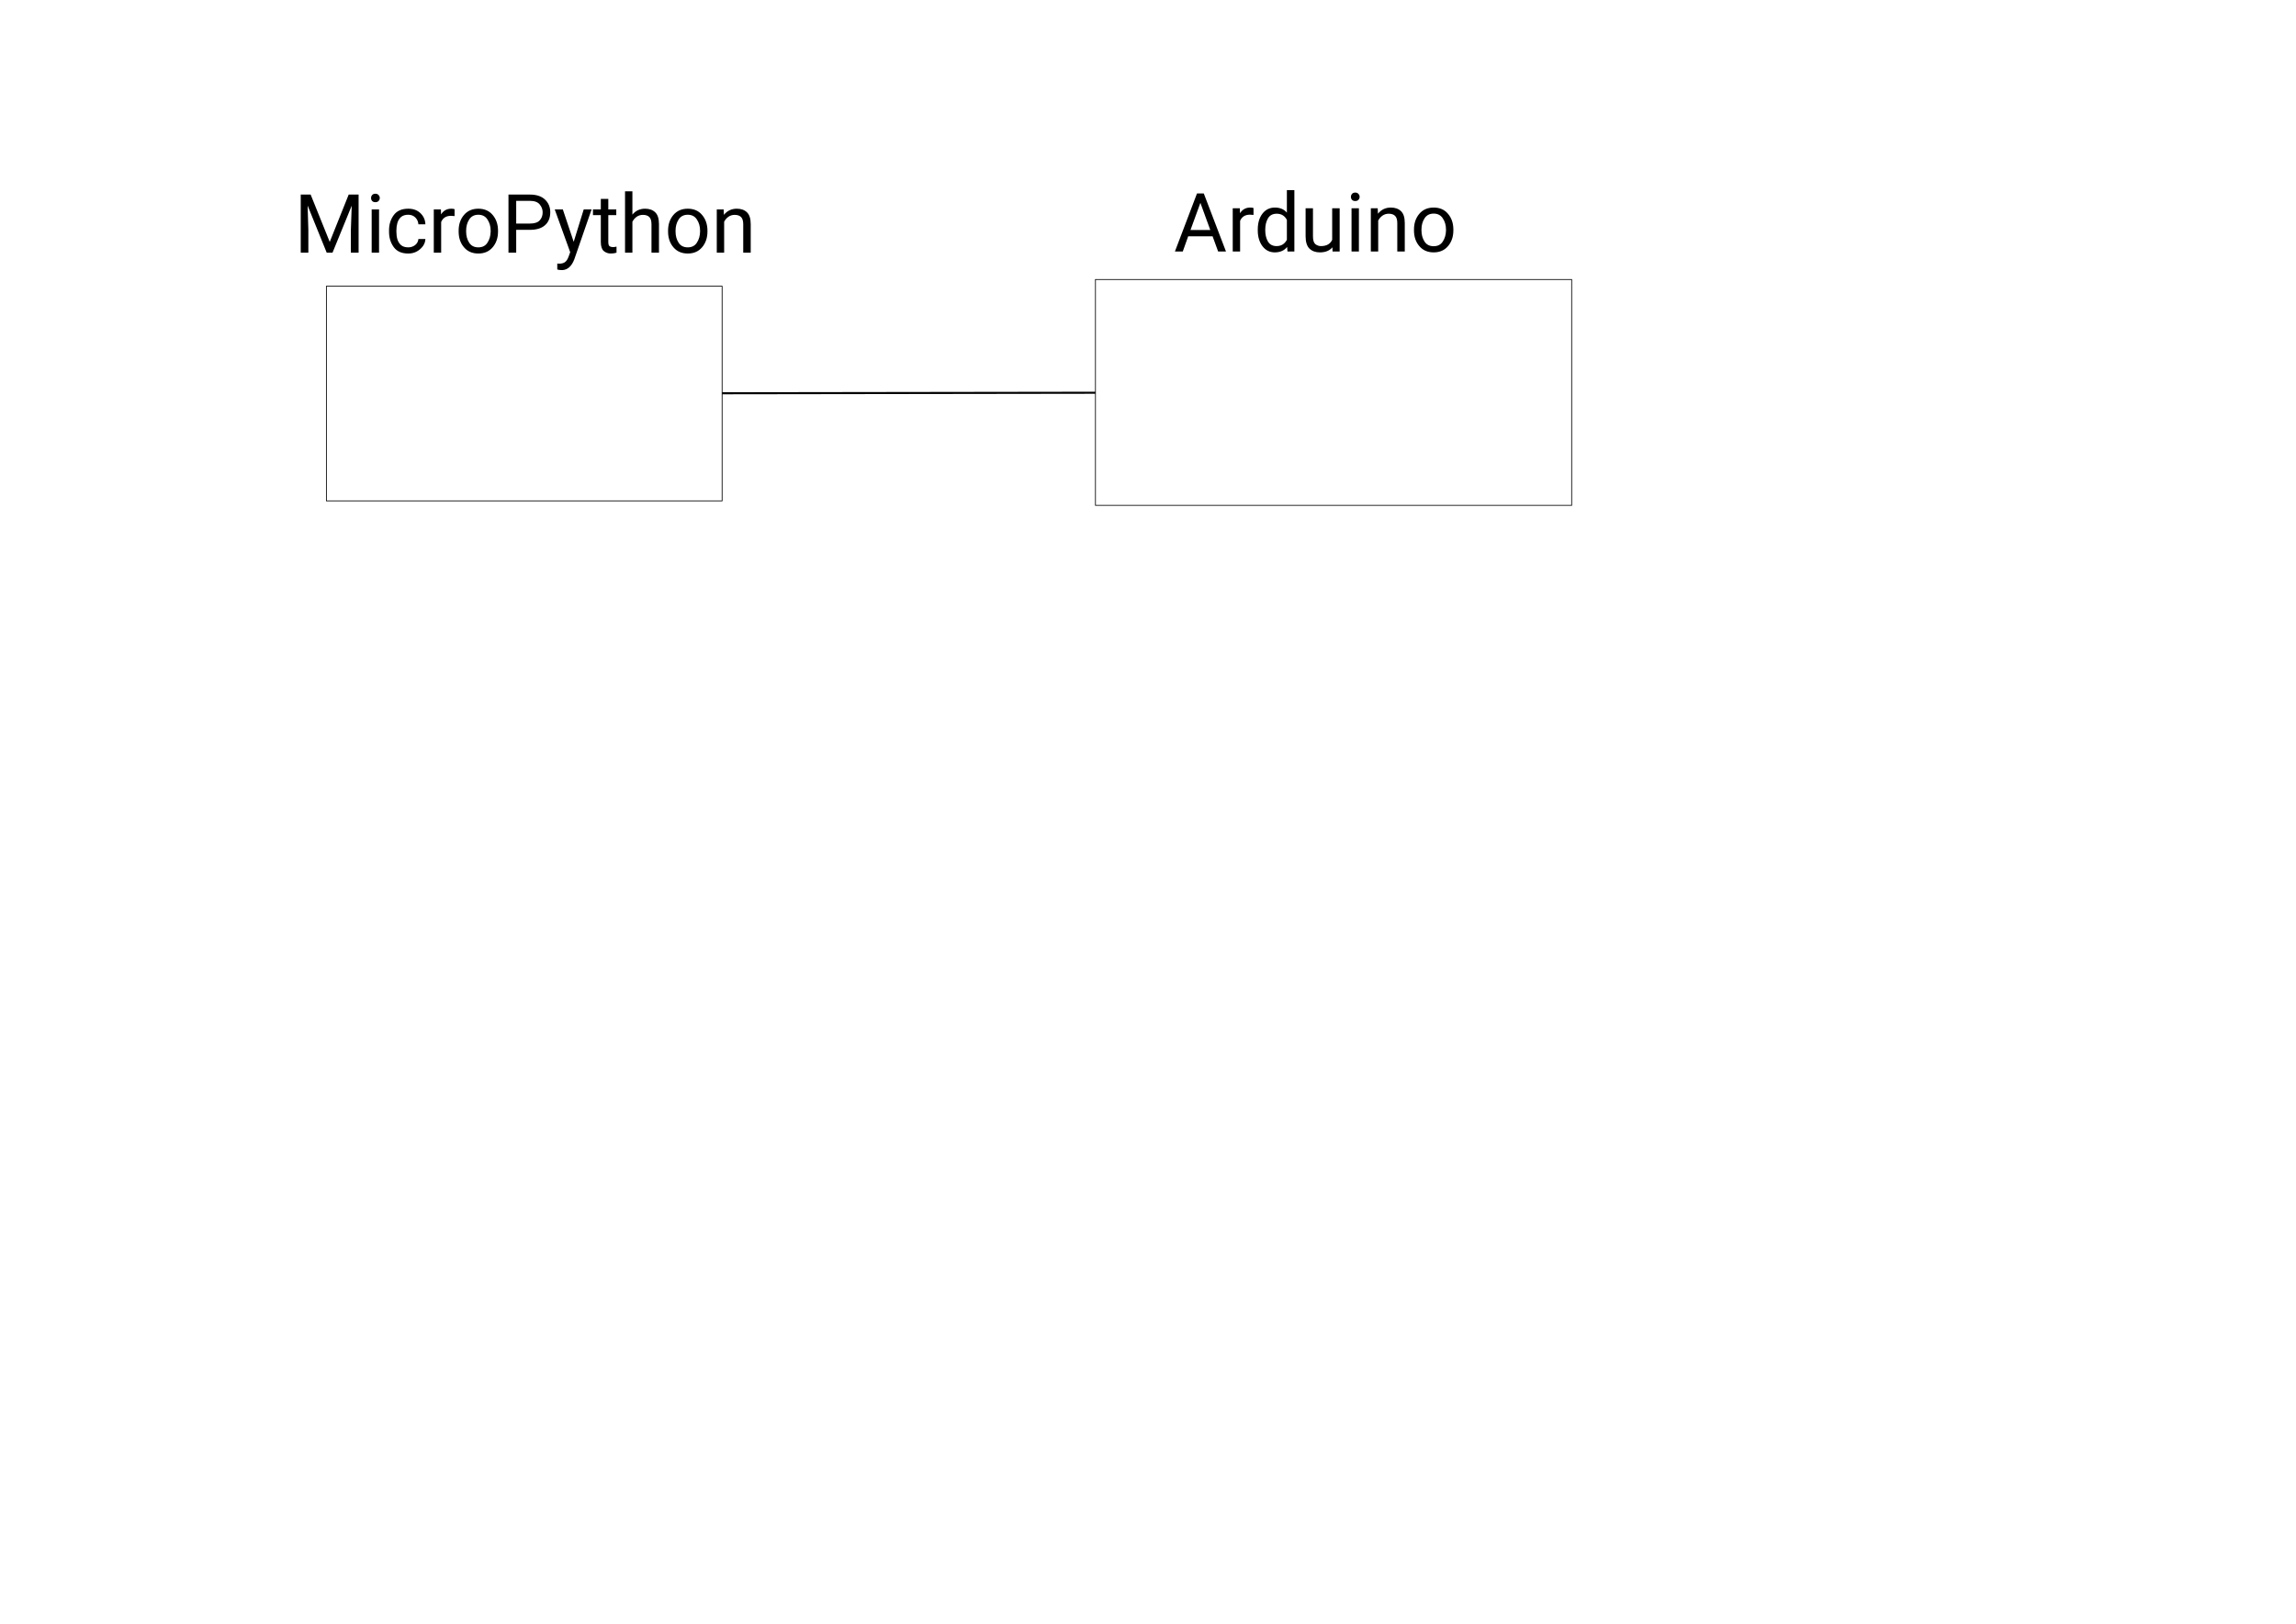
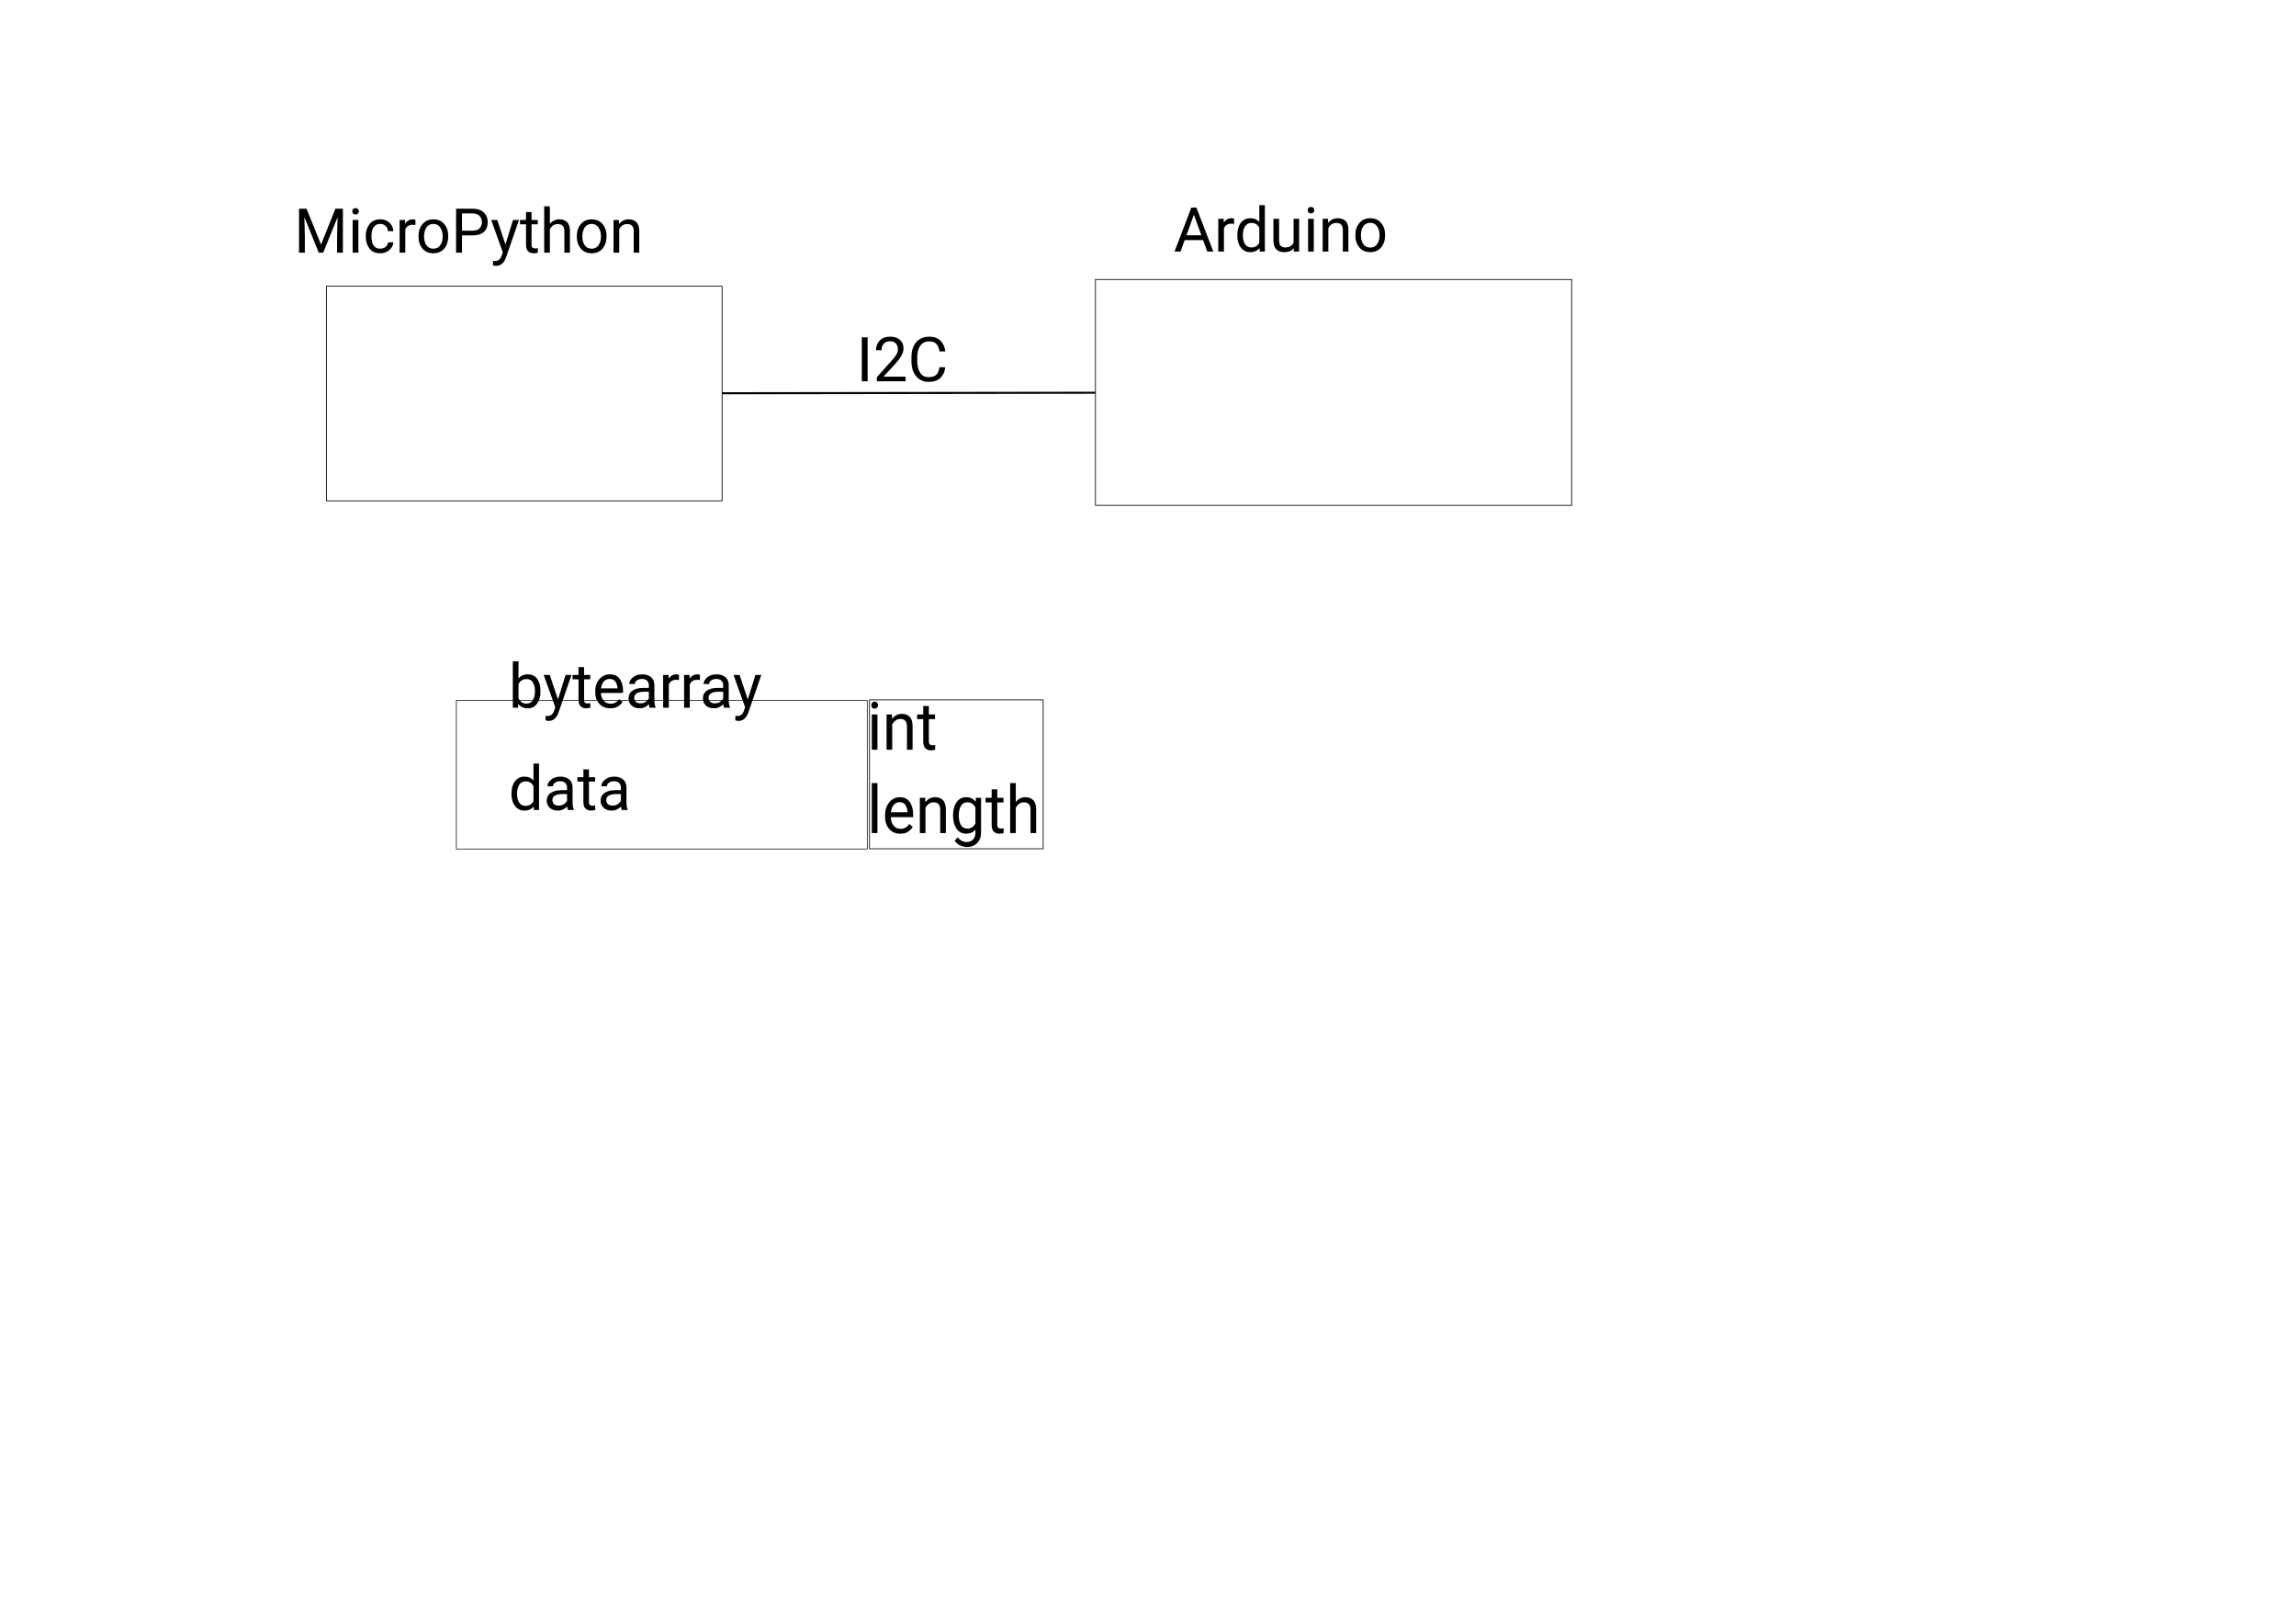
<svg xmlns="http://www.w3.org/2000/svg" width="297mm" height="210mm" viewBox="0 0 297 210" version="1.1" id="svg5">
  <defs id="defs2" />
  <g id="layer1">
-     <rect style="font-variation-settings:normal;opacity:1;fill:none;fill-opacity:1;fill-rule:evenodd;stroke:#000000;stroke-width:0.1;stroke-linecap:butt;stroke-linejoin:miter;stroke-miterlimit:4;stroke-dasharray:none;stroke-dashoffset:0;stroke-opacity:1;stop-color:#000000;stop-opacity:1" id="rect244" width="51.187" height="27.762" x="42.222" y="37.017" />
-     <rect style="font-variation-settings:normal;opacity:1;fill:none;fill-opacity:1;fill-rule:evenodd;stroke:#000000;stroke-width:0.1;stroke-linecap:butt;stroke-linejoin:miter;stroke-miterlimit:4;stroke-dasharray:none;stroke-dashoffset:0;stroke-opacity:1;stop-color:#000000;stop-opacity:1" id="rect246" width="61.598" height="29.208" x="141.704" y="36.149" />
-     <text xml:space="preserve" style="font-size:10.583px;line-height:1.25;font-family:Roboto;-inkscape-font-specification:Roboto;stroke-width:0.265" x="151.826" y="32.534" id="text964">
-       <tspan id="tspan962" style="stroke-width:0.265" x="151.826" y="32.534">Arduino</tspan>
+     <rect style="opacity:1;fill:none;fill-opacity:1;fill-rule:evenodd;stroke:#000000;stroke-width:0.1;stroke-linecap:butt;stroke-linejoin:miter;stroke-miterlimit:4;stroke-dasharray:none;stroke-dashoffset:0;stroke-opacity:1;stop-color:#000000;stop-opacity:1" id="rect244" width="51.187" height="27.762" x="42.222" y="37.017" />
+     <rect style="fill:none;fill-opacity:1;fill-rule:evenodd;stroke:#000000;stroke-width:0.085;stroke-linecap:butt;stroke-linejoin:miter;stroke-miterlimit:4;stroke-dasharray:none;stroke-dashoffset:0;stroke-opacity:1;stop-color:#000000" id="rect244-4" width="53.148" height="19.23" x="59.035" y="90.572" />
+     <rect style="fill:none;fill-opacity:1;fill-rule:evenodd;stroke:#000000;stroke-width:0.1;stroke-linecap:butt;stroke-linejoin:miter;stroke-miterlimit:4;stroke-dasharray:none;stroke-dashoffset:0;stroke-opacity:1;stop-color:#000000" id="rect244-4-9" width="22.462" height="19.259" x="112.475" y="90.515" />
+     <rect style="opacity:1;fill:none;fill-opacity:1;fill-rule:evenodd;stroke:#000000;stroke-width:0.1;stroke-linecap:butt;stroke-linejoin:miter;stroke-miterlimit:4;stroke-dasharray:none;stroke-dashoffset:0;stroke-opacity:1;stop-color:#000000;stop-opacity:1" id="rect246" width="61.598" height="29.208" x="141.704" y="36.149" />
+     <text xml:space="preserve" style="font-size:8px;line-height:1.25;font-family:Roboto;-inkscape-font-specification:'Roboto, Normal';stroke-width:0.265;font-weight:normal;font-style:normal;font-stretch:normal;font-variant:normal;font-variant-ligatures:normal;font-variant-caps:normal;font-variant-numeric:normal;font-variant-east-asian:normal" x="151.826" y="32.534" id="text964">
+       <tspan id="tspan962" style="stroke-width:0.265;-inkscape-font-specification:'Roboto, Normal';font-family:Roboto;font-weight:normal;font-style:normal;font-stretch:normal;font-variant:normal;font-size:8px;font-variant-ligatures:normal;font-variant-caps:normal;font-variant-numeric:normal;font-variant-east-asian:normal" x="151.826" y="32.534">Arduino</tspan>
    </text>
-     <text xml:space="preserve" style="font-size:10.583px;line-height:1.25;font-family:Roboto;-inkscape-font-specification:Roboto;stroke-width:0.265" x="38.029" y="32.679" id="text968">
-       <tspan id="tspan966" style="stroke-width:0.265" x="38.029" y="32.679">MicroPython</tspan>
+     <text xml:space="preserve" style="font-size:8px;line-height:1.25;font-family:Roboto;-inkscape-font-specification:'Roboto, Normal';stroke-width:0.265;font-weight:normal;font-style:normal;font-stretch:normal;font-variant:normal;font-variant-ligatures:normal;font-variant-caps:normal;font-variant-numeric:normal;font-variant-east-asian:normal" x="38.029" y="32.679" id="text968">
+       <tspan id="tspan966" style="stroke-width:0.265;-inkscape-font-specification:'Roboto, Normal';font-family:Roboto;font-weight:normal;font-style:normal;font-stretch:normal;font-variant:normal;font-size:8px;font-variant-ligatures:normal;font-variant-caps:normal;font-variant-numeric:normal;font-variant-east-asian:normal" x="38.029" y="32.679">MicroPython</tspan>
    </text>
    <path style="fill:none;fill-rule:evenodd;stroke:#000000;stroke-width:0.265px;stroke-linecap:butt;stroke-linejoin:miter;stroke-opacity:1" d="m 93.409,50.862 48.295,-0.067" id="path1015" />
+     <text xml:space="preserve" style="font-size:8px;line-height:1.25;font-family:Roboto;-inkscape-font-specification:'Roboto, Normal';stroke-width:0.265;font-weight:normal;font-style:normal;font-stretch:normal;font-variant:normal;font-variant-ligatures:normal;font-variant-caps:normal;font-variant-numeric:normal;font-variant-east-asian:normal" x="110.76" y="49.307" id="text350">
+       <tspan id="tspan348" style="stroke-width:0.265;-inkscape-font-specification:'Roboto, Normal';font-family:Roboto;font-weight:normal;font-style:normal;font-stretch:normal;font-variant:normal;font-size:8px;font-variant-ligatures:normal;font-variant-caps:normal;font-variant-numeric:normal;font-variant-east-asian:normal" x="110.76" y="49.307">I2C</tspan>
+     </text>
+     <text xml:space="preserve" style="font-size:8px;line-height:1.25;font-family:Roboto;-inkscape-font-specification:'Roboto, Normal';stroke-width:0.265;font-weight:normal;font-style:normal;font-stretch:normal;font-variant:normal;font-variant-ligatures:normal;font-variant-caps:normal;font-variant-numeric:normal;font-variant-east-asian:normal" x="65.791" y="91.529" id="text360">
+       <tspan id="tspan358" style="stroke-width:0.265;-inkscape-font-specification:'Roboto, Normal';font-family:Roboto;font-weight:normal;font-style:normal;font-stretch:normal;font-variant:normal;font-size:8px;font-variant-ligatures:normal;font-variant-caps:normal;font-variant-numeric:normal;font-variant-east-asian:normal" x="65.791" y="91.529">bytearray</tspan>
+       <tspan style="stroke-width:0.265;-inkscape-font-specification:'Roboto, Normal';font-family:Roboto;font-weight:normal;font-style:normal;font-stretch:normal;font-variant:normal;font-size:8px;font-variant-ligatures:normal;font-variant-caps:normal;font-variant-numeric:normal;font-variant-east-asian:normal" x="65.791" y="104.758" id="tspan412">data</tspan>
+     </text>
+     <text xml:space="preserve" style="font-style:normal;font-variant:normal;font-weight:normal;font-stretch:normal;font-size:8.362px;line-height:1.25;font-family:Roboto;-inkscape-font-specification:'Roboto, Normal';font-variant-ligatures:normal;font-variant-caps:normal;font-variant-numeric:normal;font-variant-east-asian:normal;stroke-width:0.277" x="115.65" y="94.035" id="text416" transform="scale(0.9697761,1.031166)">
+       <tspan id="tspan414" style="font-style:normal;font-variant:normal;font-weight:normal;font-stretch:normal;font-size:8.362px;font-family:Roboto;-inkscape-font-specification:'Roboto, Normal';font-variant-ligatures:normal;font-variant-caps:normal;font-variant-numeric:normal;font-variant-east-asian:normal;stroke-width:0.277" x="115.65" y="94.035">int</tspan>
+       <tspan style="font-style:normal;font-variant:normal;font-weight:normal;font-stretch:normal;font-size:8.362px;font-family:Roboto;-inkscape-font-specification:'Roboto, Normal';font-variant-ligatures:normal;font-variant-caps:normal;font-variant-numeric:normal;font-variant-east-asian:normal;stroke-width:0.277" x="115.65" y="104.488" id="tspan418">length</tspan>
+     </text>
+     <rect style="fill:none;fill-opacity:1;fill-rule:evenodd;stroke:#000000;stroke-width:0.1;stroke-linecap:butt;stroke-linejoin:miter;stroke-miterlimit:4;stroke-dasharray:none;stroke-dashoffset:0;stroke-opacity:1;stop-color:#000000" id="rect244-0" width="51.187" height="27.762" x="353.759" y="60.778" />
+     <rect style="fill:none;fill-opacity:1;fill-rule:evenodd;stroke:#000000;stroke-width:0.085;stroke-linecap:butt;stroke-linejoin:miter;stroke-miterlimit:4;stroke-dasharray:none;stroke-dashoffset:0;stroke-opacity:1;stop-color:#000000" id="rect244-4-6" width="53.148" height="19.23" x="370.573" y="114.334" />
+     <rect style="fill:none;fill-opacity:1;fill-rule:evenodd;stroke:#000000;stroke-width:0.1;stroke-linecap:butt;stroke-linejoin:miter;stroke-miterlimit:4;stroke-dasharray:none;stroke-dashoffset:0;stroke-opacity:1;stop-color:#000000" id="rect244-4-9-2" width="22.462" height="19.259" x="424.013" y="114.277" />
+     <rect style="fill:none;fill-opacity:1;fill-rule:evenodd;stroke:#000000;stroke-width:0.1;stroke-linecap:butt;stroke-linejoin:miter;stroke-miterlimit:4;stroke-dasharray:none;stroke-dashoffset:0;stroke-opacity:1;stop-color:#000000" id="rect246-2" width="61.598" height="29.208" x="453.241" y="59.911" />
+     <text xml:space="preserve" style="font-style:normal;font-variant:normal;font-weight:normal;font-stretch:normal;font-size:8px;line-height:1.25;font-family:Roboto;-inkscape-font-specification:'Roboto, Normal';font-variant-ligatures:normal;font-variant-caps:normal;font-variant-numeric:normal;font-variant-east-asian:normal;stroke-width:0.265" x="463.363" y="56.296" id="text964-2">
+       <tspan id="tspan962-9" style="font-style:normal;font-variant:normal;font-weight:normal;font-stretch:normal;font-size:8px;font-family:Roboto;-inkscape-font-specification:'Roboto, Normal';font-variant-ligatures:normal;font-variant-caps:normal;font-variant-numeric:normal;font-variant-east-asian:normal;stroke-width:0.265" x="463.363" y="56.296">Arduino</tspan>
+     </text>
+     <text xml:space="preserve" style="font-style:normal;font-variant:normal;font-weight:normal;font-stretch:normal;font-size:8px;line-height:1.25;font-family:Roboto;-inkscape-font-specification:'Roboto, Normal';font-variant-ligatures:normal;font-variant-caps:normal;font-variant-numeric:normal;font-variant-east-asian:normal;stroke-width:0.265" x="377.038" y="53.549" id="text968-1">
+       <tspan id="tspan966-0" style="font-style:normal;font-variant:normal;font-weight:normal;font-stretch:normal;font-size:8px;font-family:Roboto;-inkscape-font-specification:'Roboto, Normal';font-variant-ligatures:normal;font-variant-caps:normal;font-variant-numeric:normal;font-variant-east-asian:normal;stroke-width:0.265" x="377.038" y="53.549">MicroPython</tspan>
+     </text>
+     <path style="fill:none;fill-rule:evenodd;stroke:#000000;stroke-width:0.265px;stroke-linecap:butt;stroke-linejoin:miter;stroke-opacity:1" d="m 404.946,74.624 48.295,-0.067" id="path1015-6" />
+     <text xml:space="preserve" style="font-style:normal;font-variant:normal;font-weight:normal;font-stretch:normal;font-size:8px;line-height:1.25;font-family:Roboto;-inkscape-font-specification:'Roboto, Normal';font-variant-ligatures:normal;font-variant-caps:normal;font-variant-numeric:normal;font-variant-east-asian:normal;stroke-width:0.265" x="422.298" y="73.069" id="text350-3">
+       <tspan id="tspan348-4" style="font-style:normal;font-variant:normal;font-weight:normal;font-stretch:normal;font-size:8px;font-family:Roboto;-inkscape-font-specification:'Roboto, Normal';font-variant-ligatures:normal;font-variant-caps:normal;font-variant-numeric:normal;font-variant-east-asian:normal;stroke-width:0.265" x="422.298" y="73.069">I2C</tspan>
+     </text>
+     <text xml:space="preserve" style="font-style:normal;font-variant:normal;font-weight:normal;font-stretch:normal;font-size:8px;line-height:1.25;font-family:Roboto;-inkscape-font-specification:'Roboto, Normal';font-variant-ligatures:normal;font-variant-caps:normal;font-variant-numeric:normal;font-variant-east-asian:normal;stroke-width:0.265" x="377.328" y="115.291" id="text360-0">
+       <tspan id="tspan358-6" style="font-style:normal;font-variant:normal;font-weight:normal;font-stretch:normal;font-size:8px;font-family:Roboto;-inkscape-font-specification:'Roboto, Normal';font-variant-ligatures:normal;font-variant-caps:normal;font-variant-numeric:normal;font-variant-east-asian:normal;stroke-width:0.265" x="377.328" y="115.291">bytearray</tspan>
+       <tspan style="font-style:normal;font-variant:normal;font-weight:normal;font-stretch:normal;font-size:8px;font-family:Roboto;-inkscape-font-specification:'Roboto, Normal';font-variant-ligatures:normal;font-variant-caps:normal;font-variant-numeric:normal;font-variant-east-asian:normal;stroke-width:0.265" x="377.328" y="125.291" id="tspan412-4">data</tspan>
+     </text>
+     <text xml:space="preserve" style="font-style:normal;font-variant:normal;font-weight:normal;font-stretch:normal;font-size:8.362px;line-height:1.25;font-family:Roboto;-inkscape-font-specification:'Roboto, Normal';font-variant-ligatures:normal;font-variant-caps:normal;font-variant-numeric:normal;font-variant-east-asian:normal;stroke-width:0.277" x="436.896" y="117.079" id="text416-1" transform="scale(0.9697761,1.031166)">
+       <tspan id="tspan414-9" style="font-style:normal;font-variant:normal;font-weight:normal;font-stretch:normal;font-size:8.362px;font-family:Roboto;-inkscape-font-specification:'Roboto, Normal';font-variant-ligatures:normal;font-variant-caps:normal;font-variant-numeric:normal;font-variant-east-asian:normal;stroke-width:0.277" x="436.896" y="117.079">int</tspan>
+       <tspan style="font-style:normal;font-variant:normal;font-weight:normal;font-stretch:normal;font-size:8.362px;font-family:Roboto;-inkscape-font-specification:'Roboto, Normal';font-variant-ligatures:normal;font-variant-caps:normal;font-variant-numeric:normal;font-variant-east-asian:normal;stroke-width:0.277" x="436.896" y="127.531" id="tspan418-4">length</tspan>
+     </text>
  </g>
</svg>
